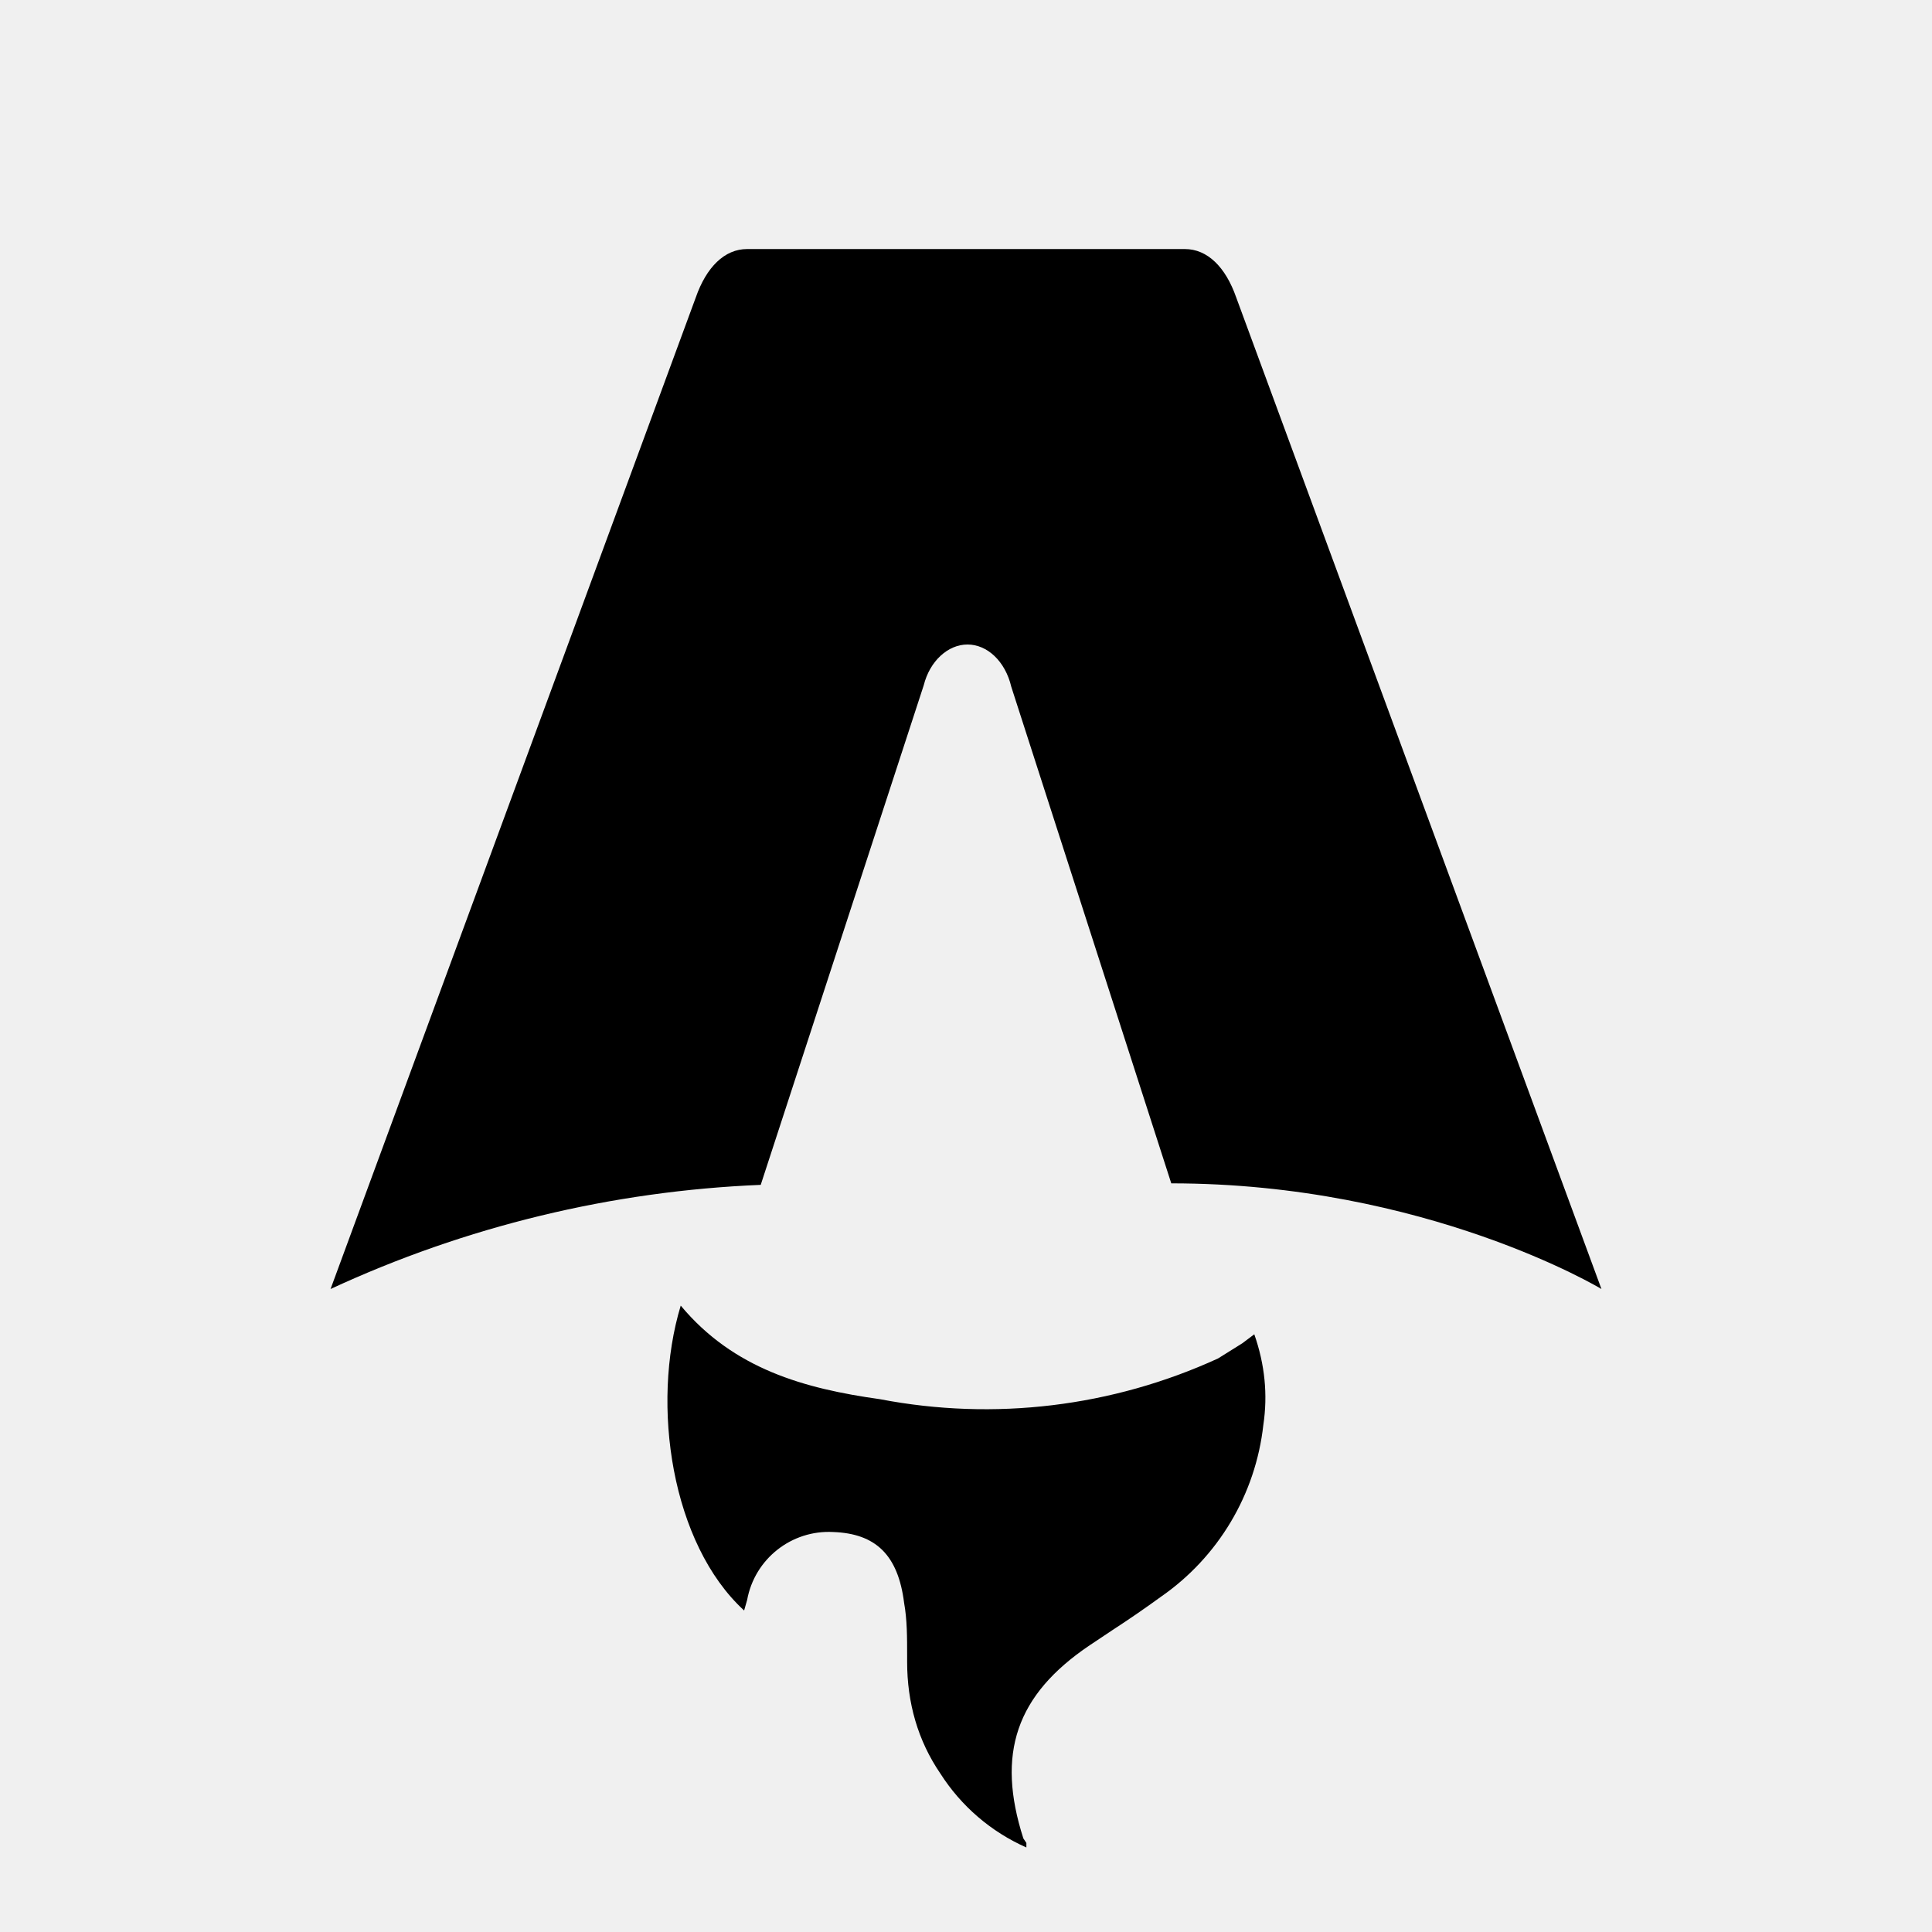
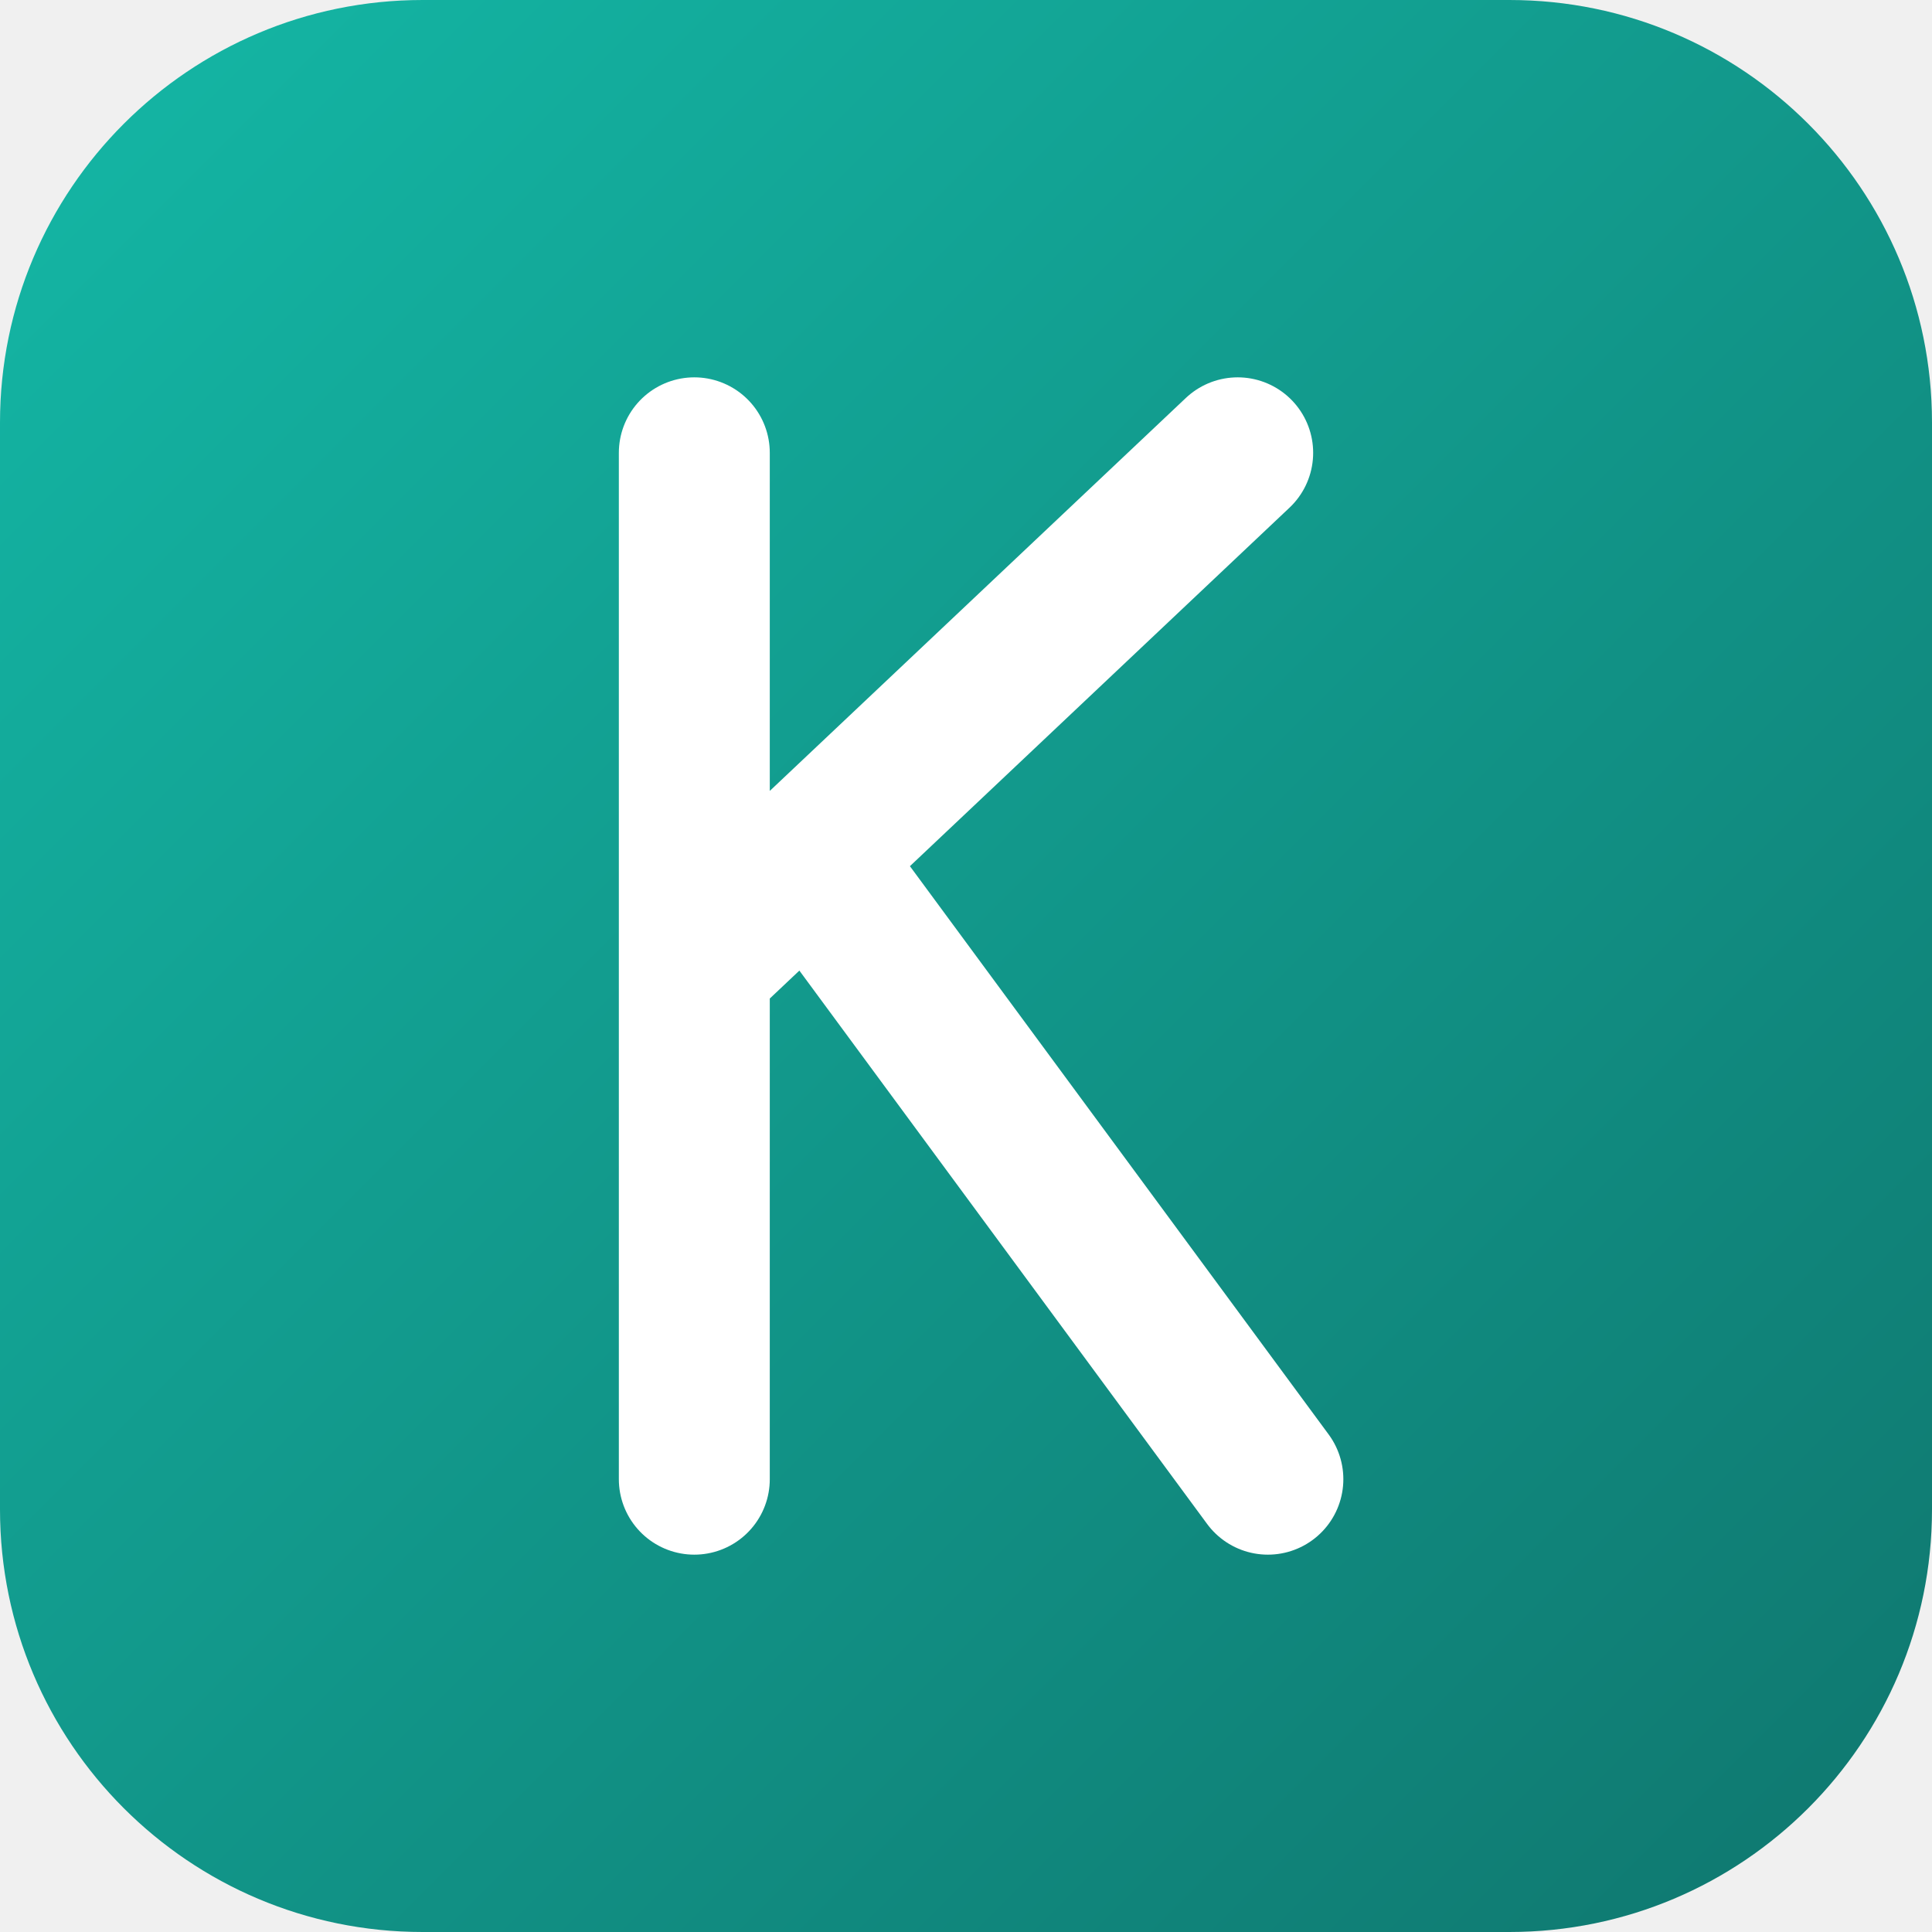
- <svg xmlns="http://www.w3.org/2000/svg" fill="none" viewBox="0 0 128 128">
-   <path d="M50.4 78.5a75.1 75.1 0 0 0-28.5 6.9l24.2-65.7c.7-2 1.9-3.2 3.4-3.2h29c1.5 0 2.7 1.2 3.4 3.2l24.2 65.7s-11.6-7-28.5-7L67 45.5c-.4-1.7-1.6-2.8-2.9-2.8-1.3 0-2.5 1.1-2.9 2.7L50.4 78.5Zm-1.1 28.2Zm-4.2-20.2c-2 6.6-.6 15.8 4.2 20.2a17.5 17.5 0 0 1 .2-.7 5.5 5.5 0 0 1 5.7-4.5c2.8.1 4.3 1.5 4.7 4.7.2 1.1.2 2.3.2 3.5v.4c0 2.7.7 5.2 2.2 7.4a13 13 0 0 0 5.7 4.9v-.3l-.2-.3c-1.8-5.6-.5-9.5 4.4-12.8l1.5-1a73 73 0 0 0 3.2-2.2 16 16 0 0 0 6.8-11.4c.3-2 .1-4-.6-6l-.8.6-1.6 1a37 37 0 0 1-22.4 2.7c-5-.7-9.7-2-13.2-6.2Z" />
-   <style>
-         path { fill: #000; }
-         @media (prefers-color-scheme: dark) {
-             path { fill: #FFF; }
-         }
-     </style>
+ <svg xmlns="http://www.w3.org/2000/svg" viewBox="0 0 64 64" width="64" height="64" role="img" aria-label="Kolosei">
+   <defs>
+     <linearGradient id="g" x1="0" y1="0" x2="1" y2="1">
+       <stop offset="0" stop-color="#14b8a6" />
+       <stop offset="1" stop-color="#0f766e" />
+     </linearGradient>
+   </defs>
+   <rect width="64" height="64" rx="14" fill="url(#g)" />
+   <path d="M23 15 V49 M23 32 L41 15 M28 30 L42 49" fill="none" stroke="#ffffff" stroke-width="5" stroke-linecap="round" stroke-linejoin="round" />
</svg>
